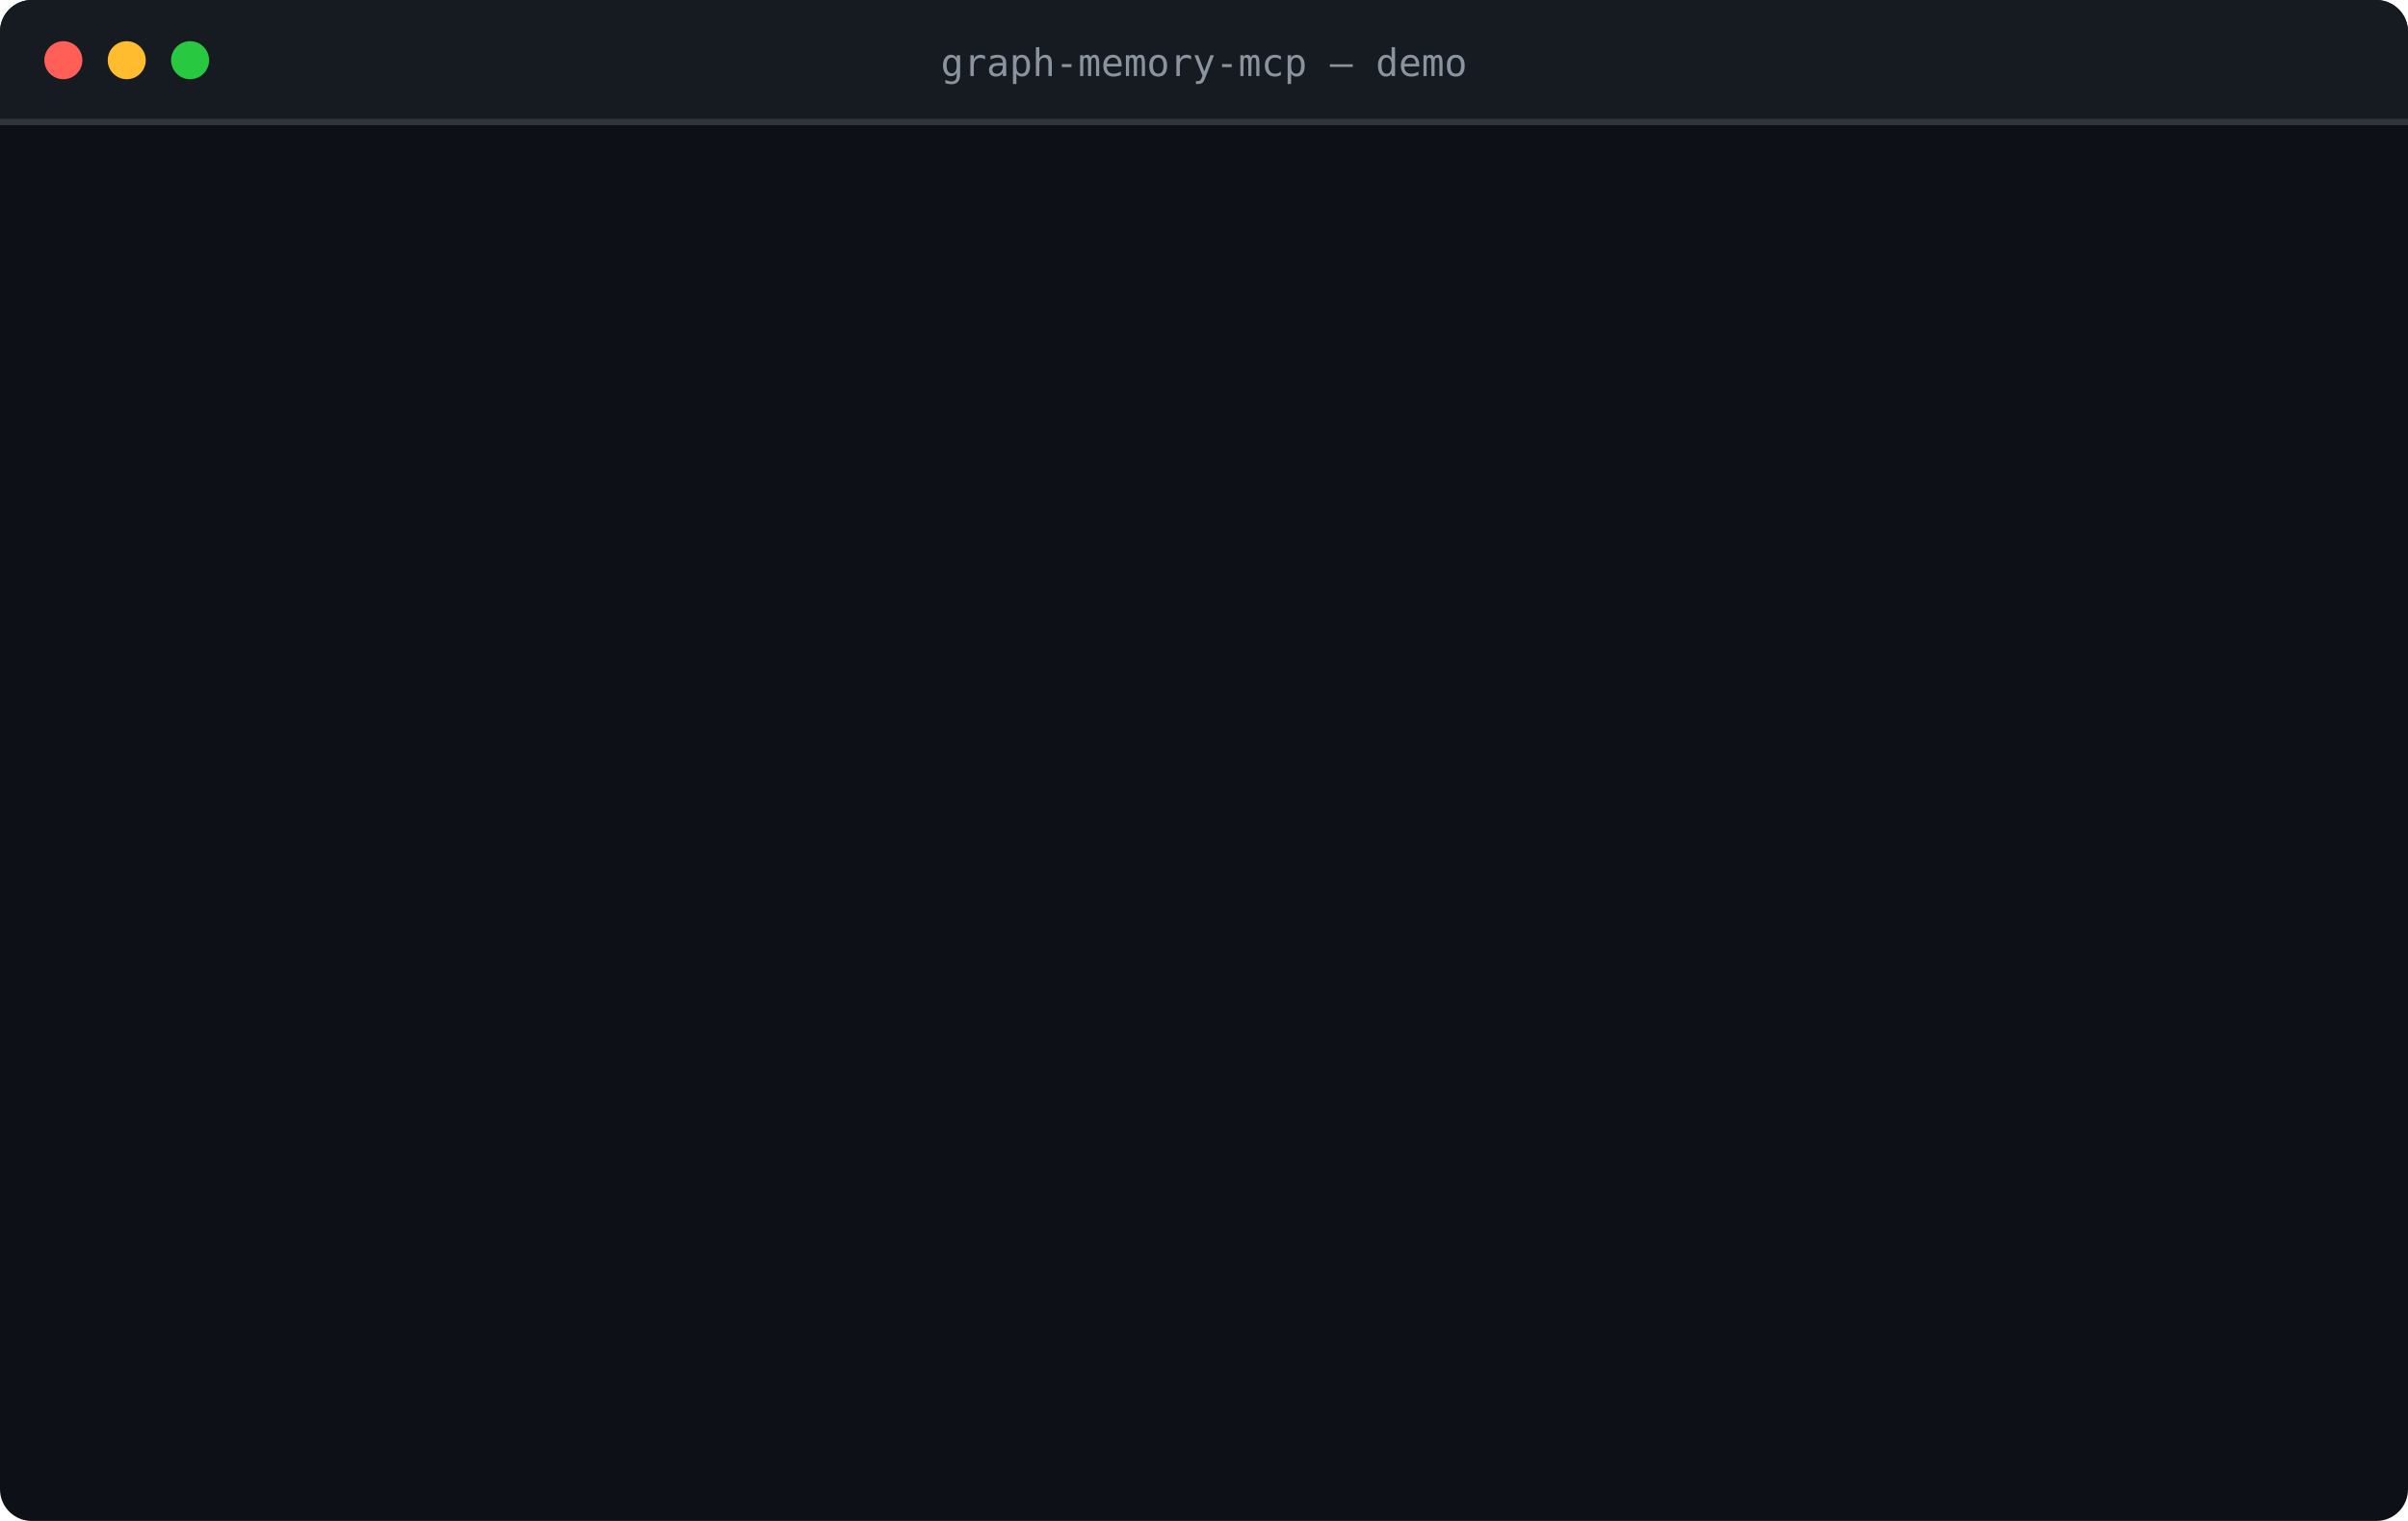
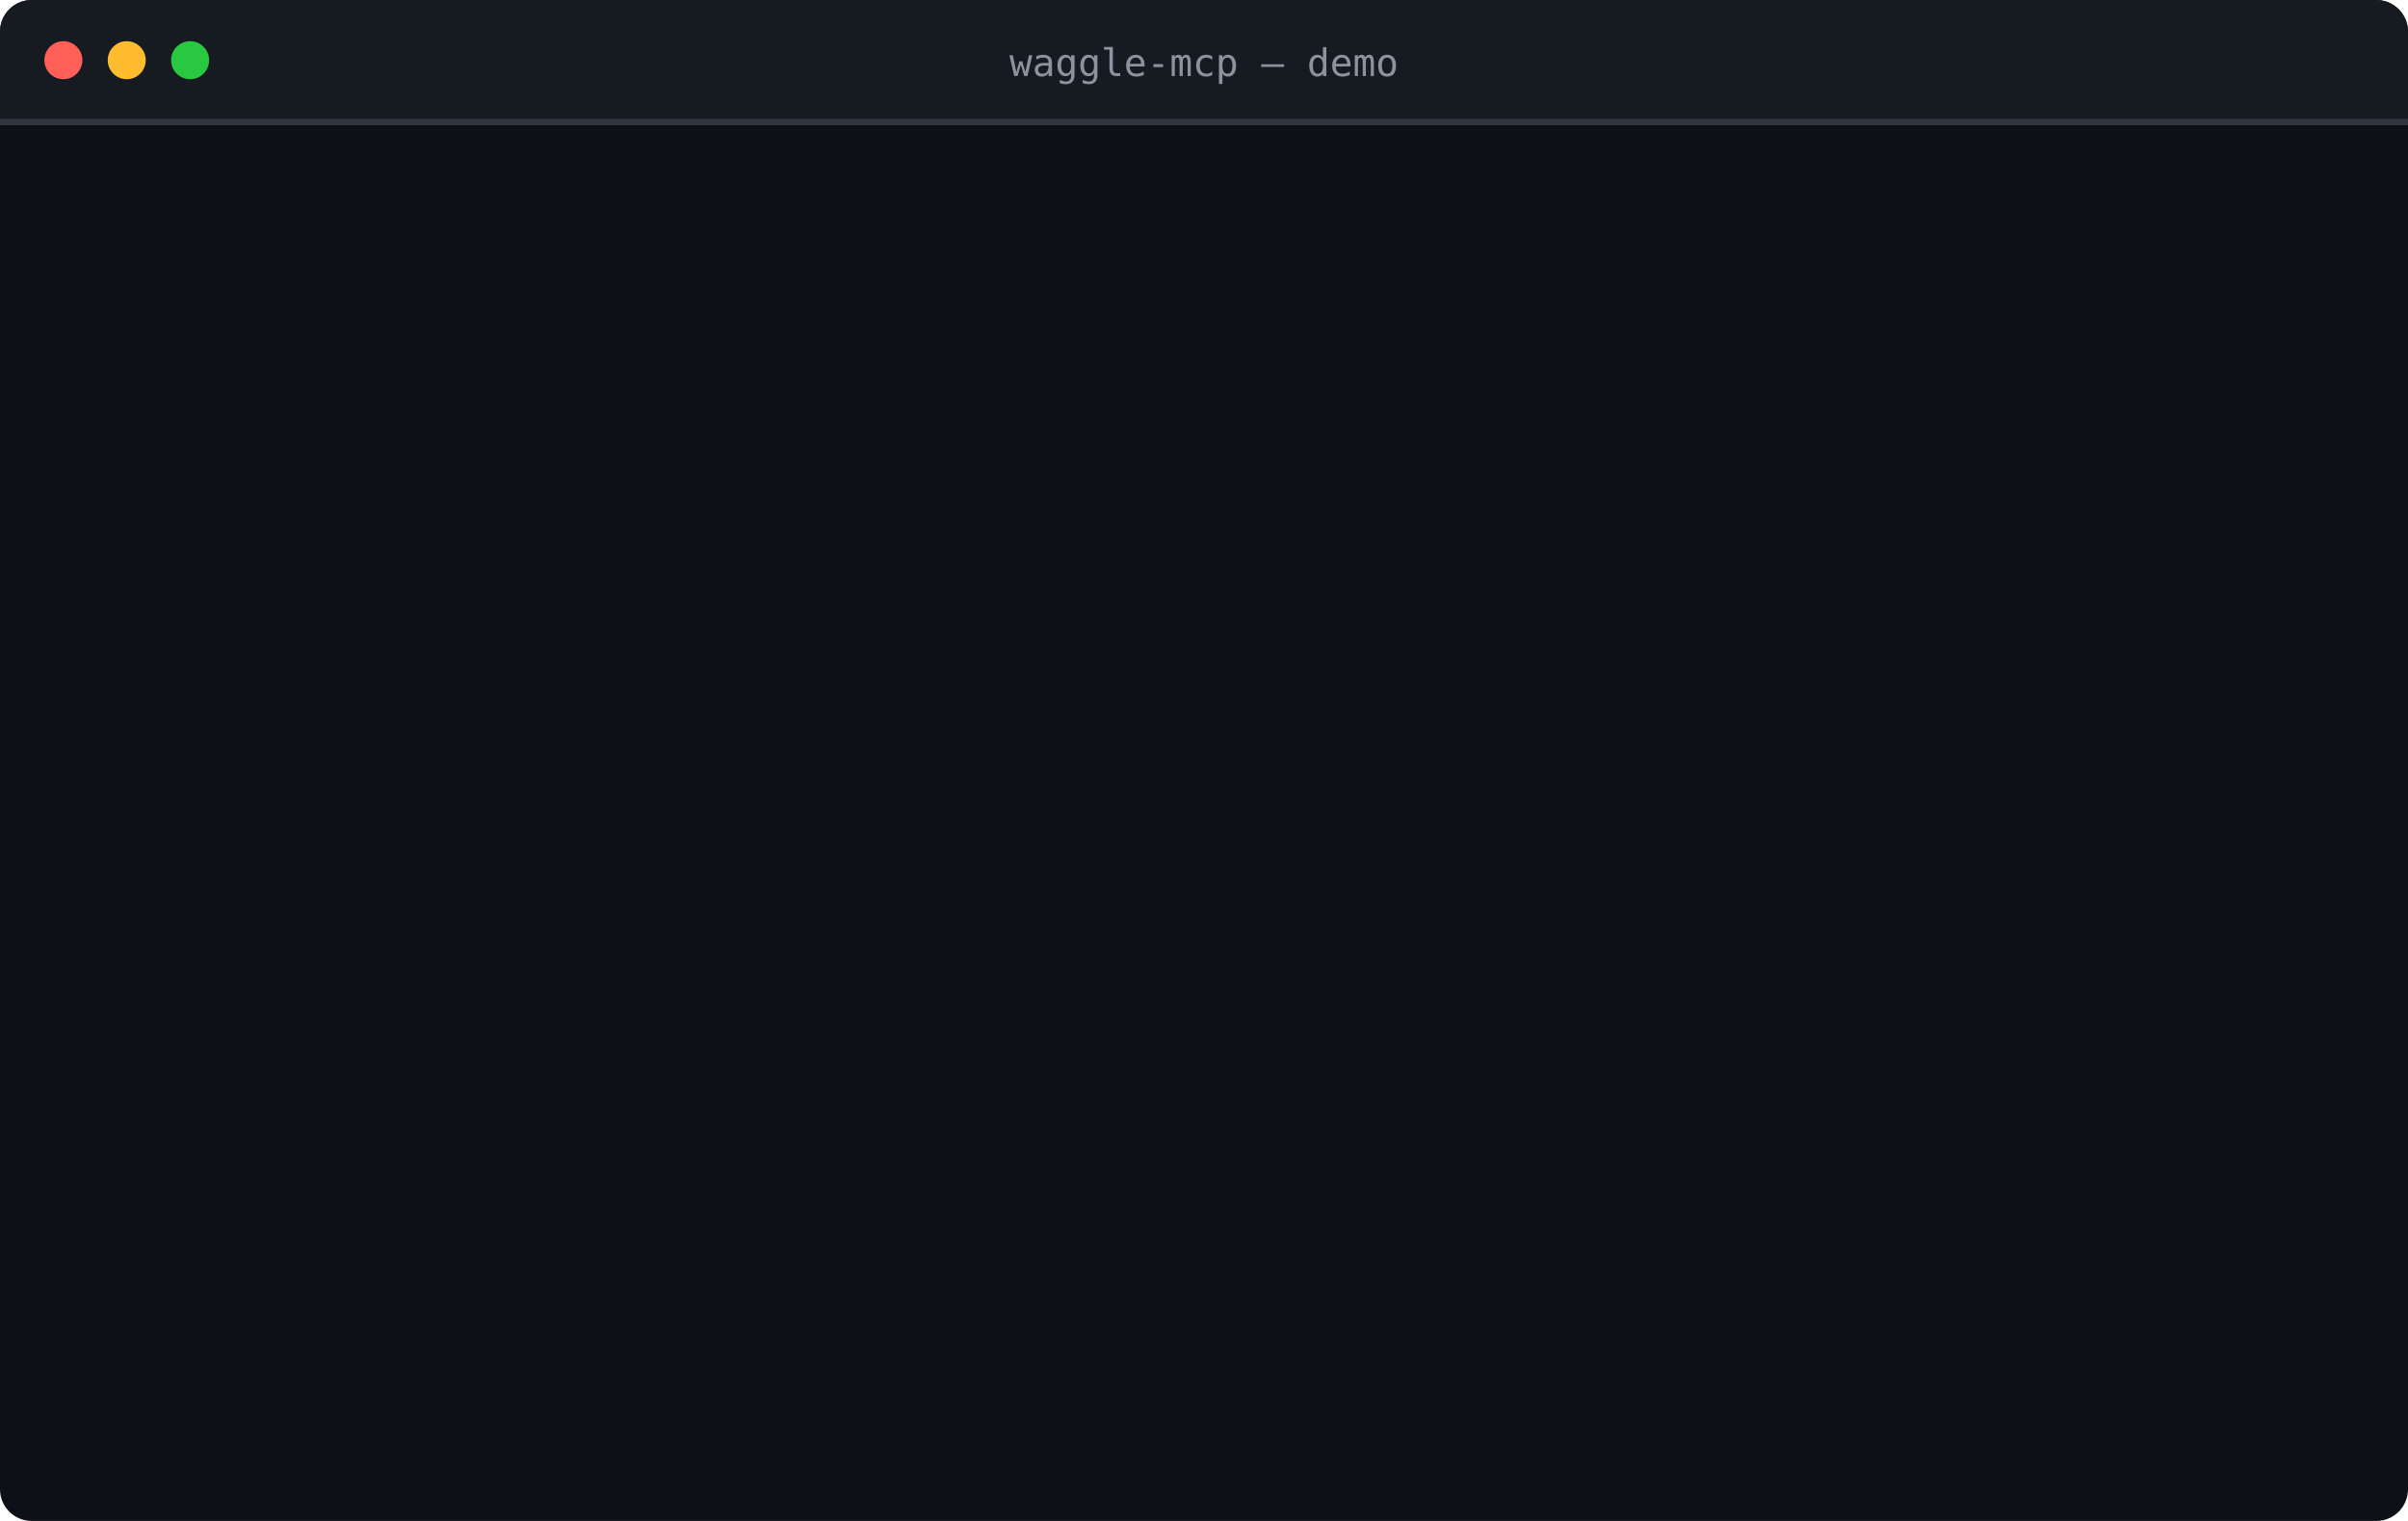
<svg xmlns="http://www.w3.org/2000/svg" viewBox="0 0 760 480" font-family="'Fira Code', 'Cascadia Code', 'Menlo', monospace" font-size="13">
  <defs>
    <style>
      .bg   { fill: #0d1117; }
      .chrome { fill: #161b22; }
      .border { fill: none; stroke: #30363d; stroke-width: 1; }
      .dot1 { fill: #ff5f57; }
      .dot2 { fill: #febc2e; }
      .dot3 { fill: #28c840; }
      .prompt { fill: #58a6ff; }
      .cmd    { fill: #e6edf3; }
      .muted  { fill: #6e7681; }
      .cyan   { fill: #39d5cf; }
      .green  { fill: #3fb950; }
      .purple { fill: #bc8cff; }
      .white  { fill: #e6edf3; }
      .gray   { fill: #8b949e; }
      .cursor { fill: #58a6ff; }

      /* fade-in animation helper */
      .line { opacity: 0; }

      /* ── timing ── */
      /* 0s–0.4s   : shell prompt appears          */
      .l0  { animation: fadein 0.1s 0.4s forwards; }
      /* 0.8s      : command types in              */
      .l1  { animation: fadein 0.1s 0.8s forwards; }
      /* 1.2s      : blank                        */
      .l2  { animation: fadein 0.1s 1.2s forwards; }
      /* 1.4s      : banner line 1                */
      .l3  { animation: fadein 0.1s 1.4s forwards; }
      /* 1.6s      : divider                      */
      .l4  { animation: fadein 0.1s 1.6s forwards; }
      /* 2.0s      : question 1                   */
      .l5  { animation: fadein 0.1s 2.0s forwards; }
      /* 2.3s      : option 1                     */
      .l6  { animation: fadein 0.1s 2.3s forwards; }
      /* 2.5s      : option 2                     */
      .l7  { animation: fadein 0.1s 2.5s forwards; }
      /* 2.7s      : option 3                     */
      .l8  { animation: fadein 0.1s 2.7s forwards; }
      /* 2.9s      : option 4                     */
      .l9  { animation: fadein 0.1s 2.9s forwards; }
      /* 3.1s      : prompt line                  */
      .l10 { animation: fadein 0.1s 3.1s forwards; }
      /* 3.5s      : user input + selection       */
      .l11 { animation: fadein 0.1s 3.5s forwards; }
      /* 3.9s      : blank                        */
      .l12 { animation: fadein 0.1s 3.9s forwards; }
      /* 4.1s      : question 2                   */
      .l13 { animation: fadein 0.1s 4.1s forwards; }
      /* 4.5s      : path default                 */
      .l14 { animation: fadein 0.1s 4.5s forwards; }
      /* 4.9s      : user accepts                 */
      .l15 { animation: fadein 0.1s 4.9s forwards; }
      /* 5.3s      : blank                        */
      .l16 { animation: fadein 0.1s 5.3s forwards; }
      /* 5.5s      : ok config                    */
      .l17 { animation: fadein 0.1s 5.5s forwards; }
      /* 5.8s      : ok db dir                    */
      .l18 { animation: fadein 0.1s 5.8s forwards; }
      /* 6.0s      : restart hint                 */
      .l19 { animation: fadein 0.1s 6.0s forwards; }
      /* 6.3s      : blank                        */
      .l20 { animation: fadein 0.1s 6.3s forwards; }
      /* 6.5s      : next shell prompt (loop cue) */
      .l21 { animation: fadein 0.1s 6.5s forwards; }

      /* blinking cursor */
      .blink { animation: blink 1s step-start infinite; }

      @keyframes fadein {
        from { opacity: 0; }
        to   { opacity: 1; }
      }
      @keyframes blink {
        0%, 100% { opacity: 1; }
        50%       { opacity: 0; }
      }
    </style>
  </defs>
  <rect width="760" height="480" rx="10" class="bg" />
  <rect width="760" height="38" rx="10" class="chrome" />
  <rect y="28" width="760" height="10" class="chrome" />
  <rect width="760" height="1" y="38" class="border" />
  <circle cx="20" cy="19" r="6" class="dot1" />
  <circle cx="40" cy="19" r="6" class="dot2" />
  <circle cx="60" cy="19" r="6" class="dot3" />
-   <text x="380" y="24" text-anchor="middle" class="gray" font-size="12">graph-memory-mcp — demo</text>
+   <text x="380" y="24" text-anchor="middle" class="gray" font-size="12">waggle-mcp — demo</text>
  <text y="68" class="line l0">
    <tspan x="20" class="green">abhigyan</tspan>
    <tspan class="muted">@mbp</tspan>
    <tspan class="muted"> ~ </tspan>
    <tspan class="prompt">❯ </tspan>
  </text>
  <text y="68" class="line l1">
    <tspan x="20" class="green">abhigyan</tspan>
    <tspan class="muted">@mbp</tspan>
    <tspan class="muted"> ~ </tspan>
    <tspan class="prompt">❯ </tspan>
-     <tspan class="cmd">graph-memory-mcp init</tspan>
+     <tspan class="cmd">waggle-mcp init</tspan>
  </text>
  <text x="20" y="92" class="line l2 white"> </text>
-   <text x="20" y="116" class="line l3 white" font-weight="bold">graph-memory-mcp setup wizard</text>
+   <text x="20" y="116" class="line l3 white" font-weight="bold">waggle-mcp setup wizard</text>
  <text x="20" y="140" class="line l4 cyan">────────────────────────────────────────</text>
  <text x="20" y="172" class="line l5 white" font-weight="bold">Which MCP client are you using?</text>
  <text y="196" class="line l6">
    <tspan x="20" class="cyan">1.</tspan>
    <tspan class="white"> Claude Desktop</tspan>
  </text>
  <text y="216" class="line l7">
    <tspan x="20" class="cyan">2.</tspan>
    <tspan class="white"> Cursor</tspan>
  </text>
  <text y="236" class="line l8">
    <tspan x="20" class="cyan">3.</tspan>
    <tspan class="white"> Codex</tspan>
  </text>
  <text y="256" class="line l9">
    <tspan x="20" class="cyan">4.</tspan>
    <tspan class="white"> Other</tspan>
  </text>
  <text x="20" y="276" class="line l10 gray">  Enter number [1-4]: </text>
  <text y="276" class="line l11">
    <tspan x="20" class="gray">  Enter number [1-4]: </tspan>
    <tspan class="white">1</tspan>
  </text>
  <text y="296" class="line l11">
    <tspan x="20" class="green">  &gt; </tspan>
    <tspan class="white">Claude Desktop</tspan>
  </text>
  <text x="20" y="320" class="line l12 white"> </text>
  <text x="20" y="320" class="line l13 white" font-weight="bold">Where should the database be stored?</text>
  <text x="20" y="340" class="line l14 gray">  [~/.graph-memory/memory.db]: </text>
  <text y="340" class="line l15">
    <tspan x="20" class="gray">  [~/.graph-memory/memory.db]: </tspan>
  </text>
  <text y="360" class="line l15">
    <tspan x="20" class="green">  &gt; </tspan>
    <tspan class="white">~/.graph-memory/memory.db</tspan>
  </text>
  <text x="20" y="384" class="line l16 white"> </text>
  <text y="384" class="line l17">
    <tspan x="20" class="green">  ✅ </tspan>
    <tspan class="white">Config written to ~/Library/Application Support/Claude/claude_desktop_config.json</tspan>
  </text>
  <text y="404" class="line l18">
    <tspan x="20" class="green">  ✅ </tspan>
    <tspan class="white">Database directory ready at ~/.graph-memory</tspan>
  </text>
  <text y="424" class="line l19">
    <tspan x="20" class="cyan">  ➡  </tspan>
    <tspan class="white">Restart Claude Desktop to activate.</tspan>
  </text>
  <text x="20" y="448" class="line l20 white"> </text>
  <text y="448" class="line l21">
    <tspan x="20" class="green">abhigyan</tspan>
    <tspan class="muted">@mbp</tspan>
    <tspan class="muted"> ~ </tspan>
    <tspan class="prompt">❯ </tspan>
    <tspan class="cursor blink">▋</tspan>
  </text>
</svg>
